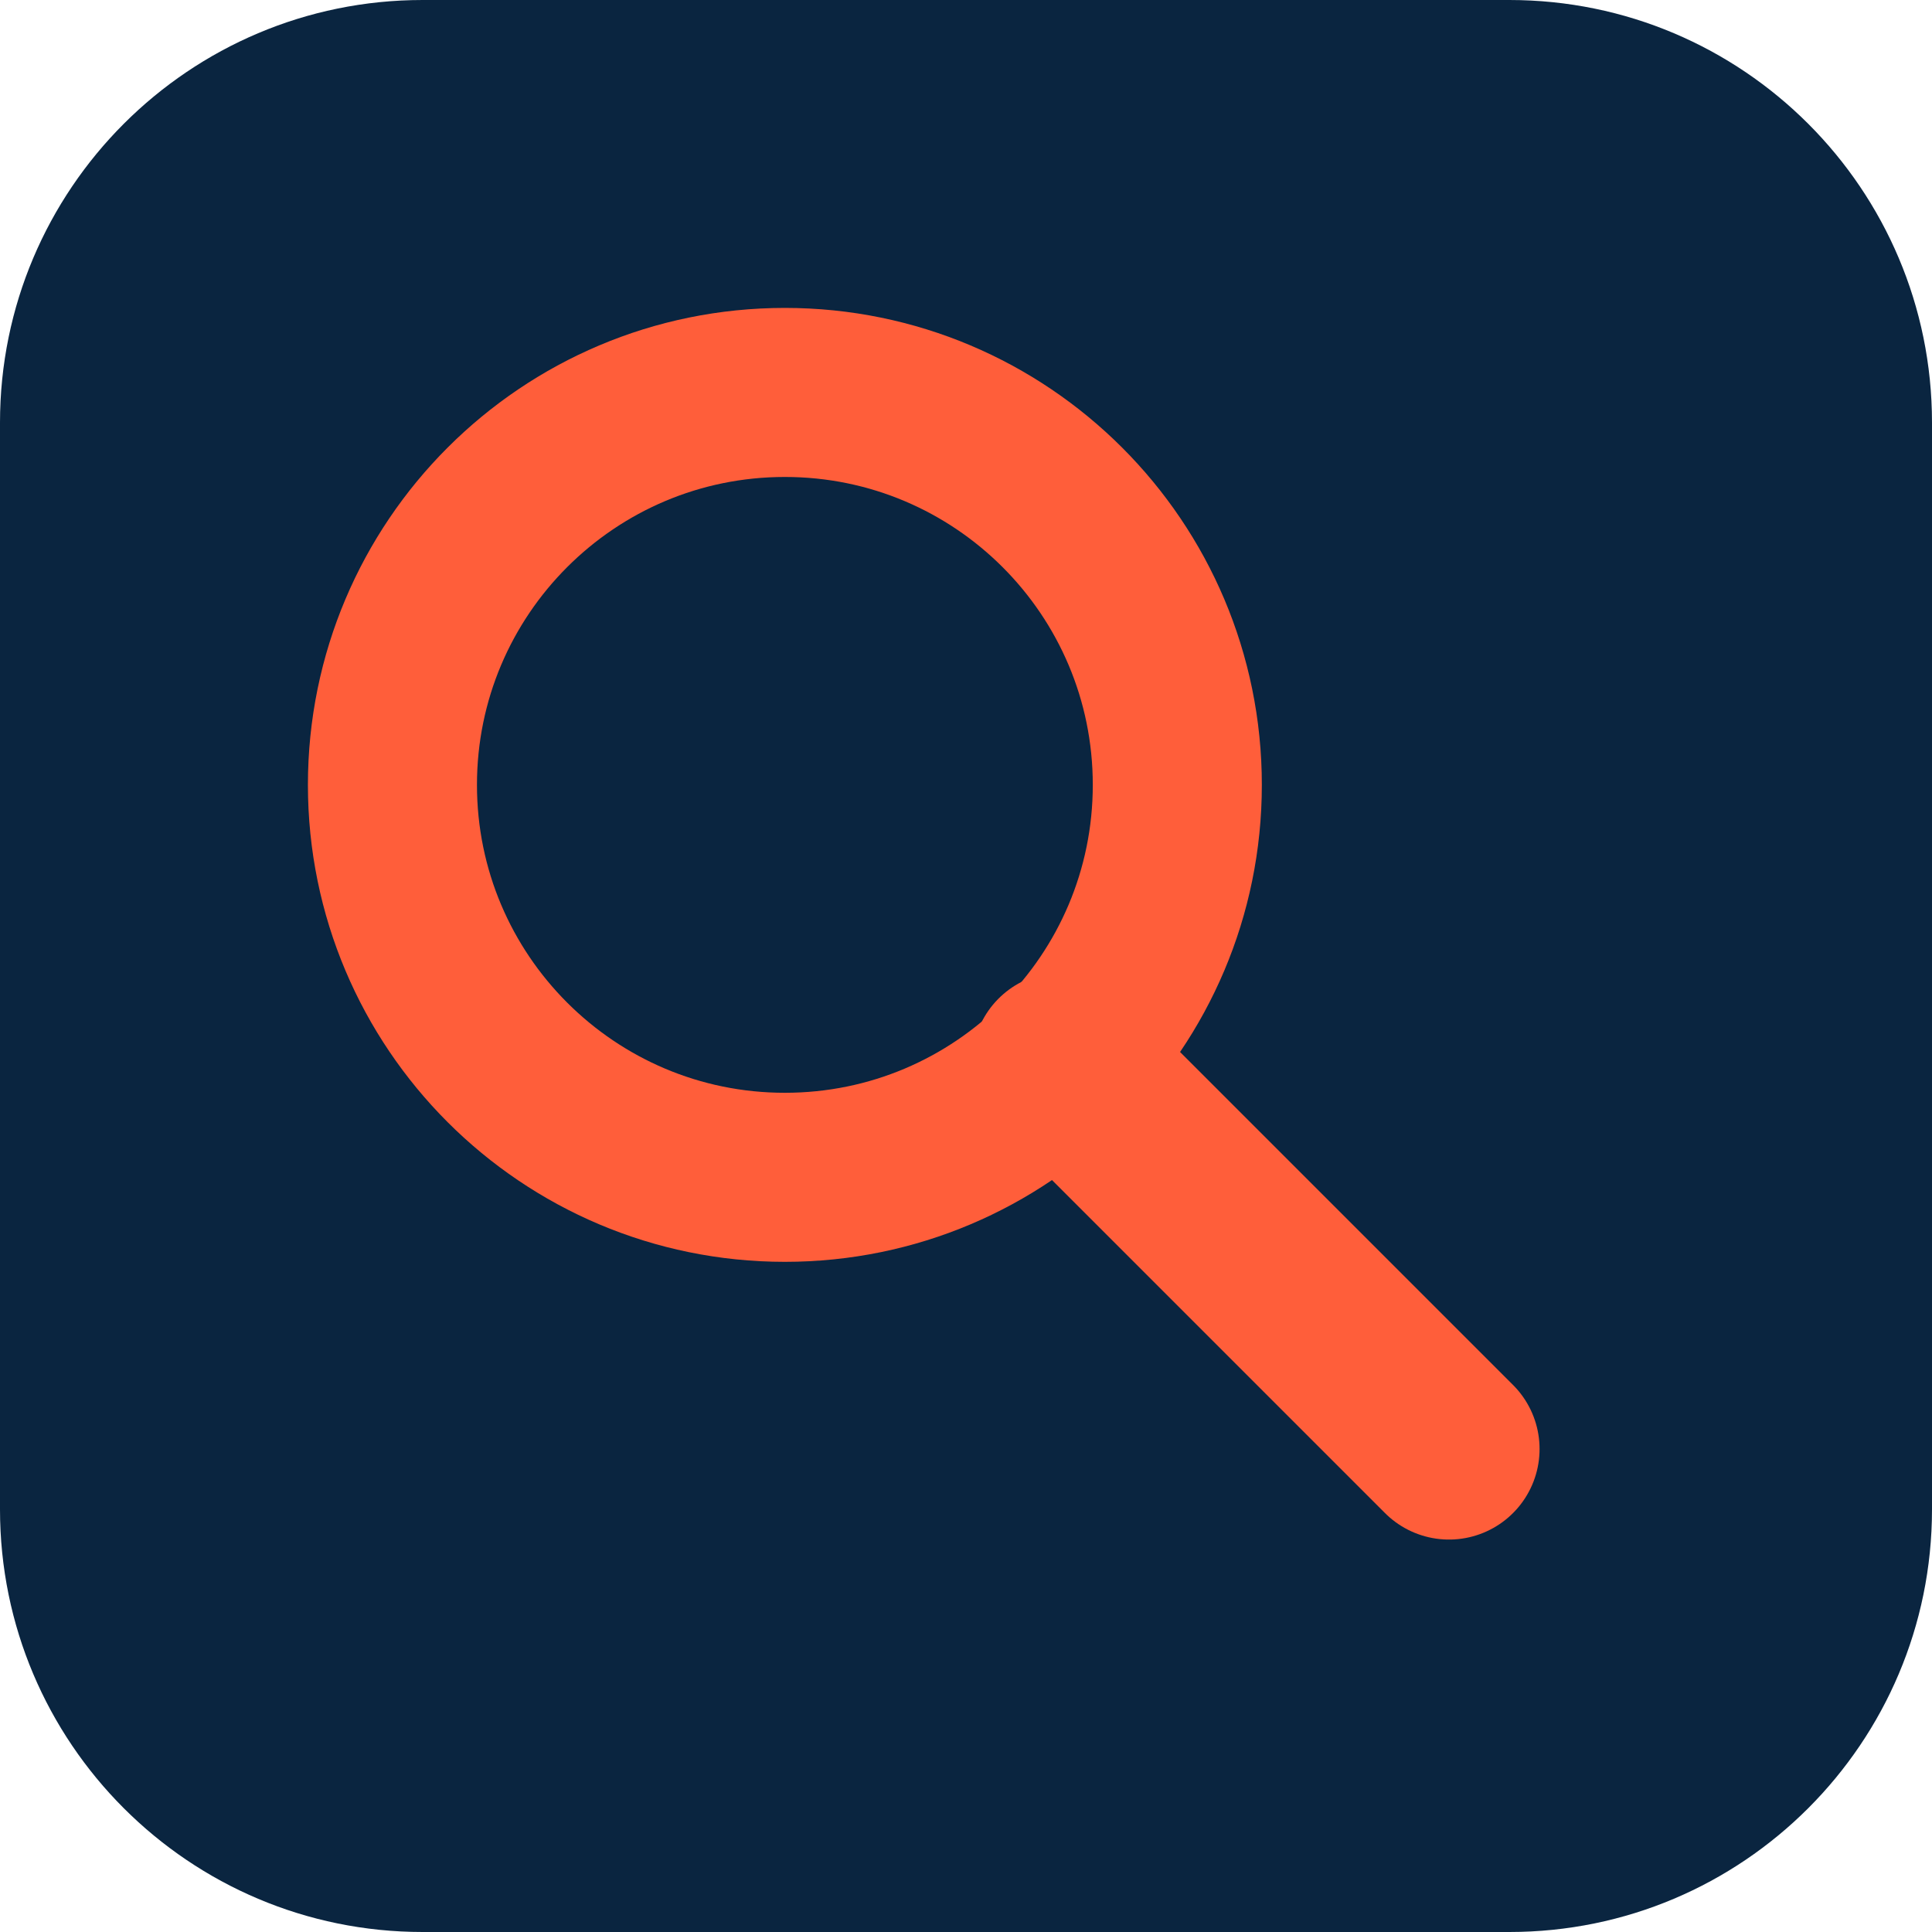
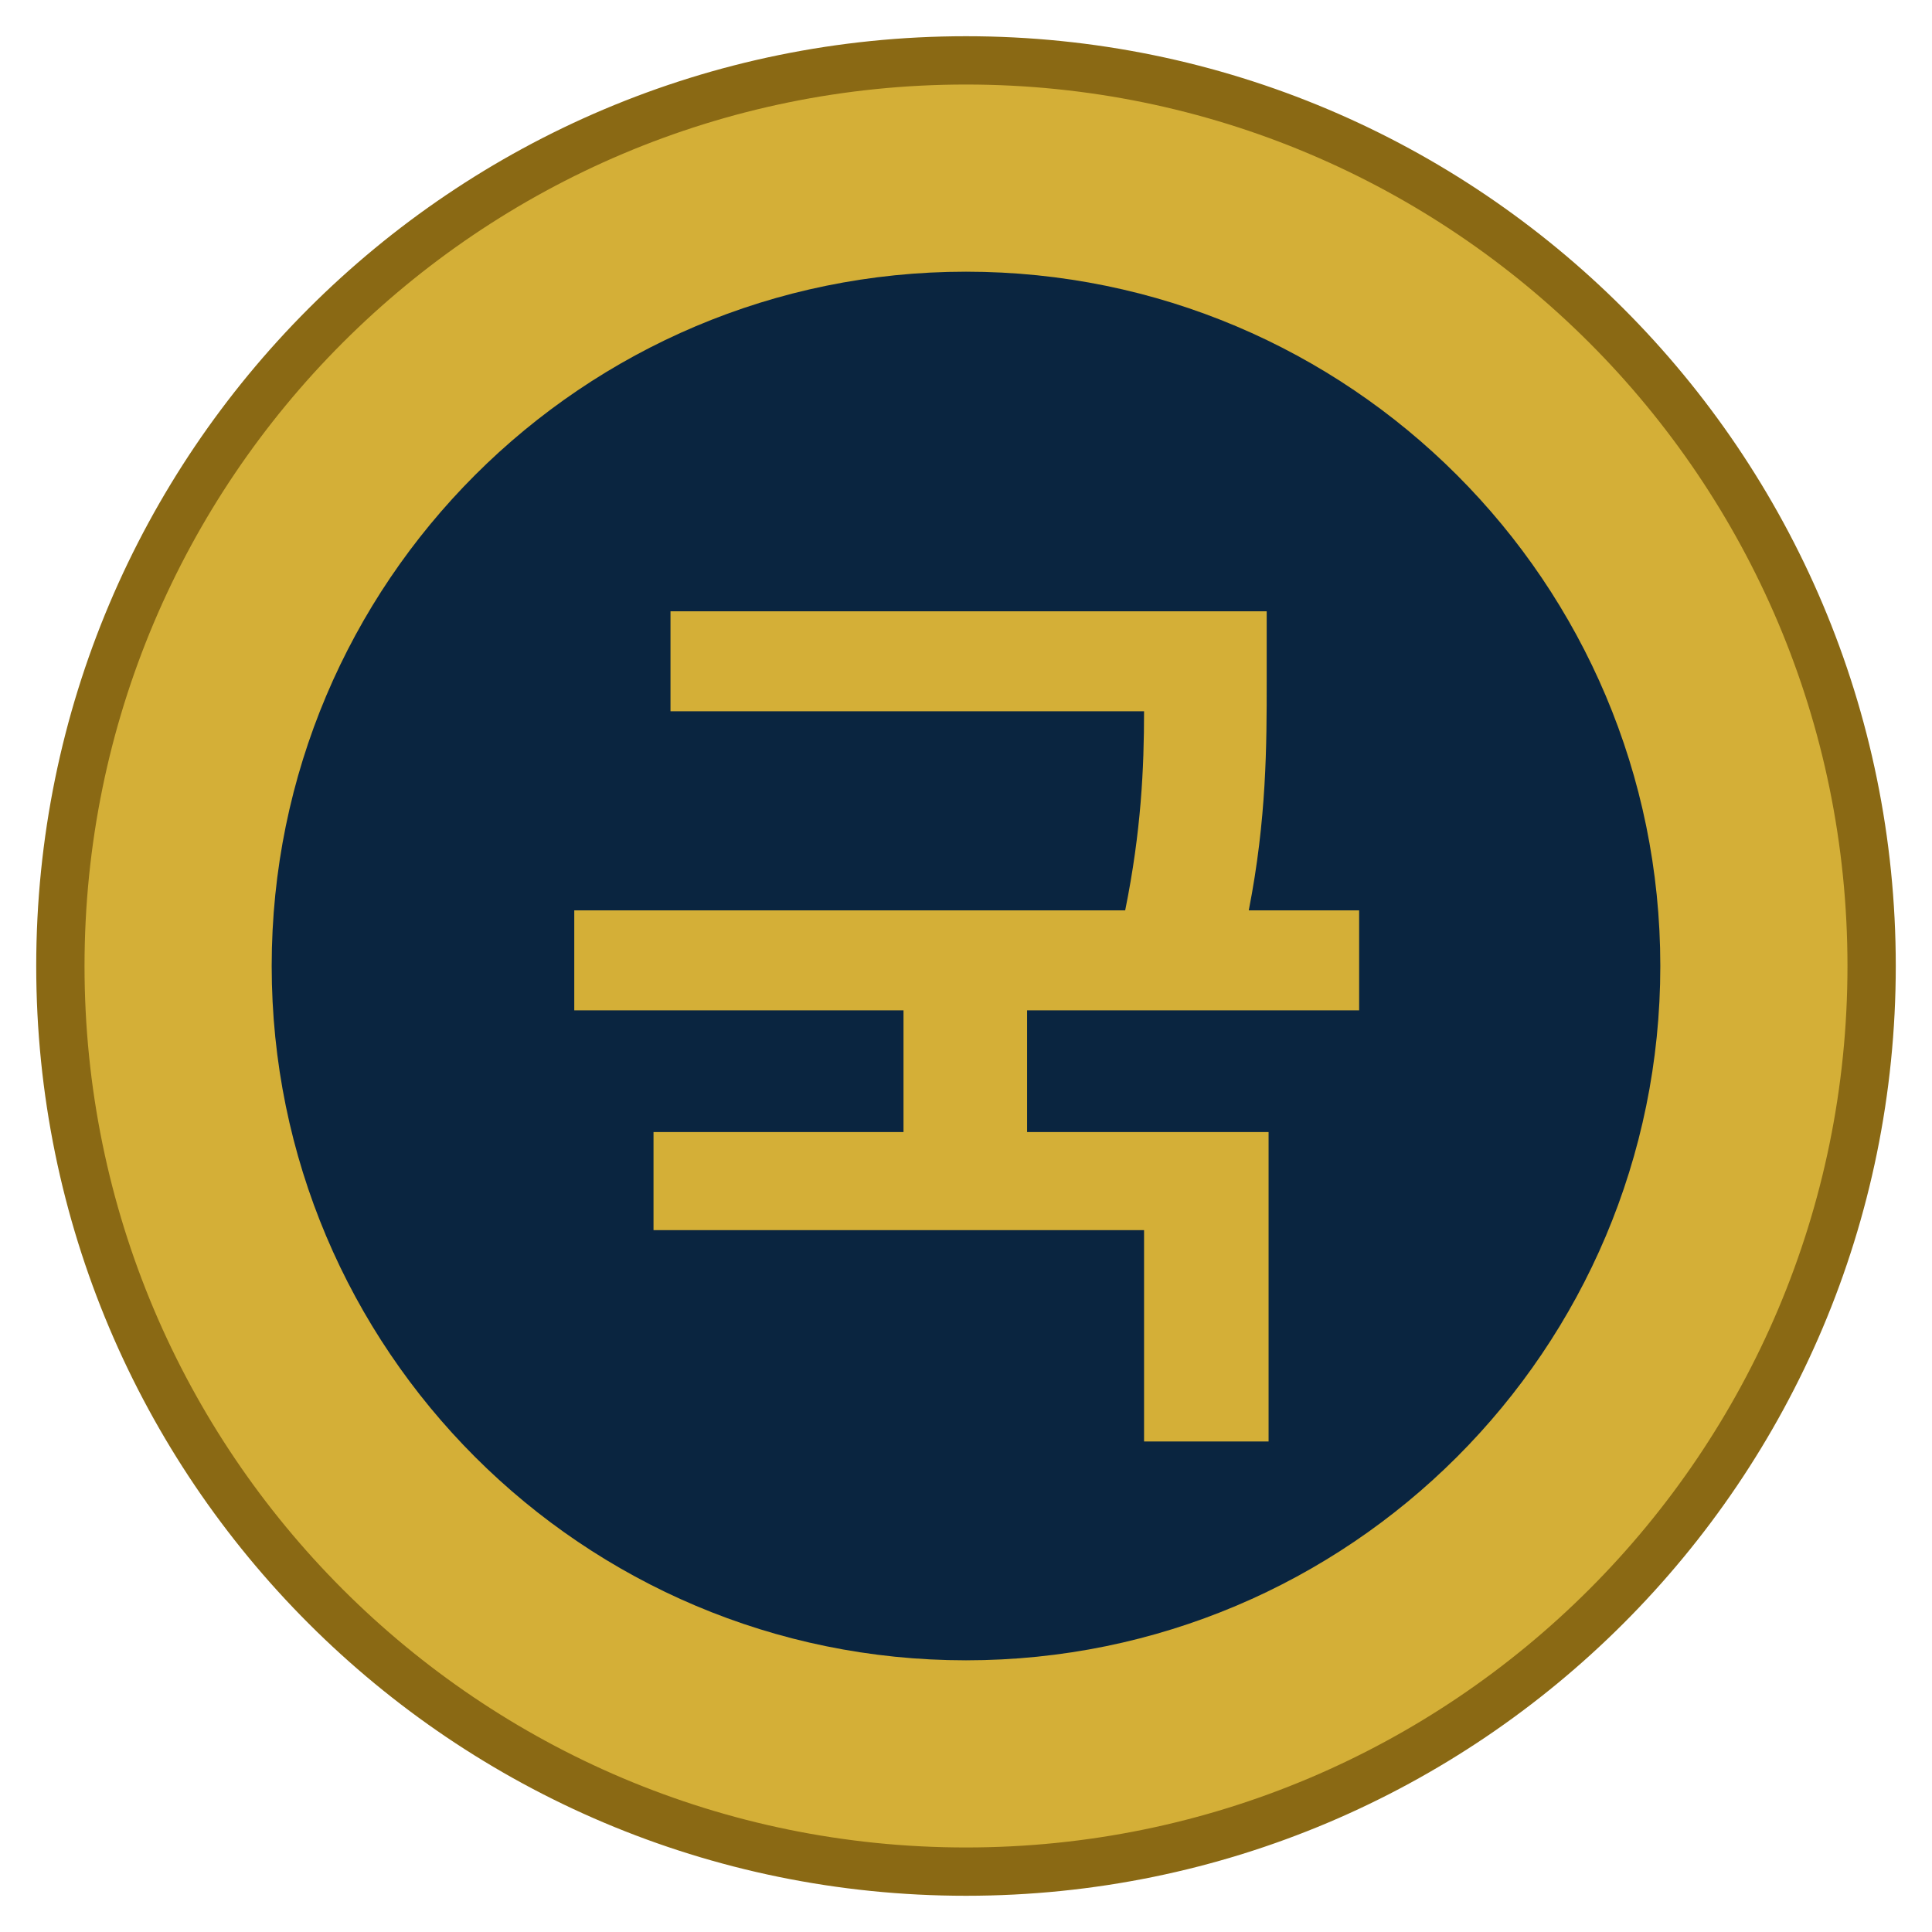
<svg xmlns="http://www.w3.org/2000/svg" viewBox="0 0 32 32">
-   <rect width="32" height="32" rx="7" fill="#0a2540" />
-   <circle cx="13" cy="13" r="6.5" fill="none" stroke="#ff5e3a" stroke-width="2.8" />
-   <line x1="17.6" y1="17.6" x2="24" y2="24" stroke="#ff5e3a" stroke-width="3" stroke-linecap="round" />
+   <circle cx="16" cy="16" r="15" fill="#d4af37" stroke="#8a6914" stroke-width="0.8" />
+   <circle cx="16" cy="16" r="11.5" fill="#0a2540" />
+   <text x="16" y="22.5" text-anchor="middle" font-family="-apple-system, system-ui, 'Apple SD Gothic Neo', 'Malgun Gothic', sans-serif" font-size="15.5" font-weight="900" fill="#d4af37">국</text>
</svg>
